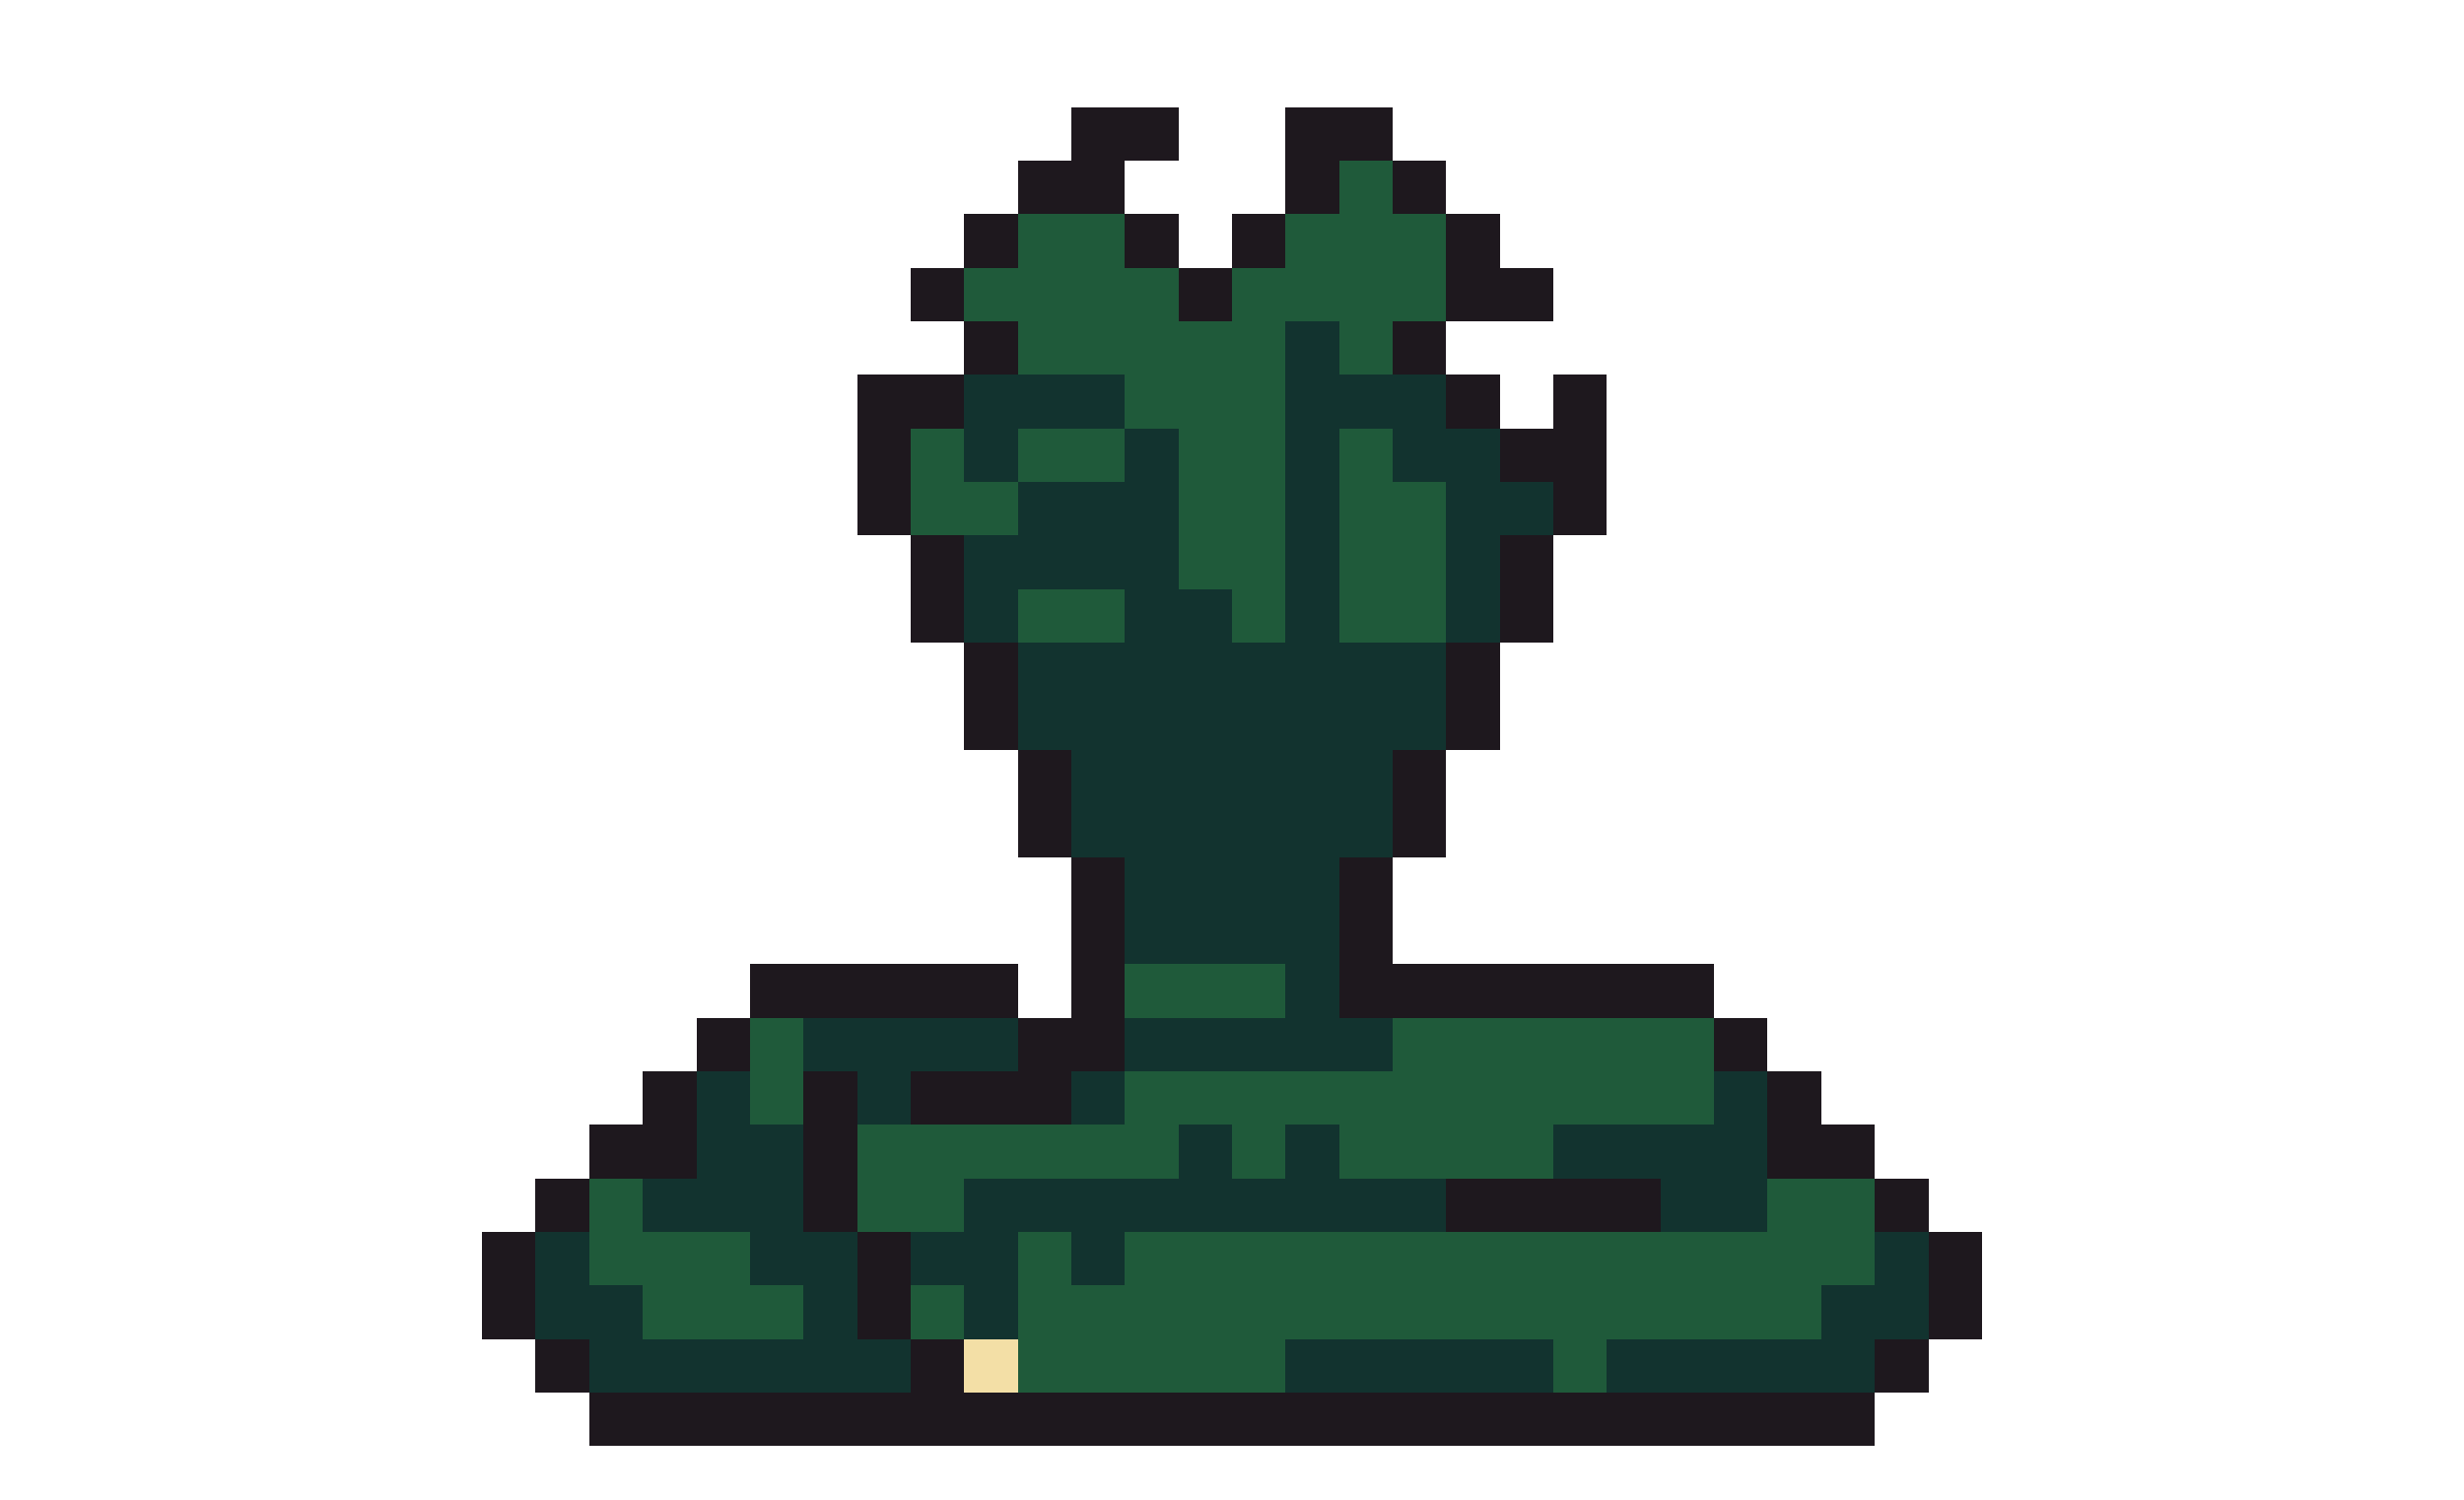
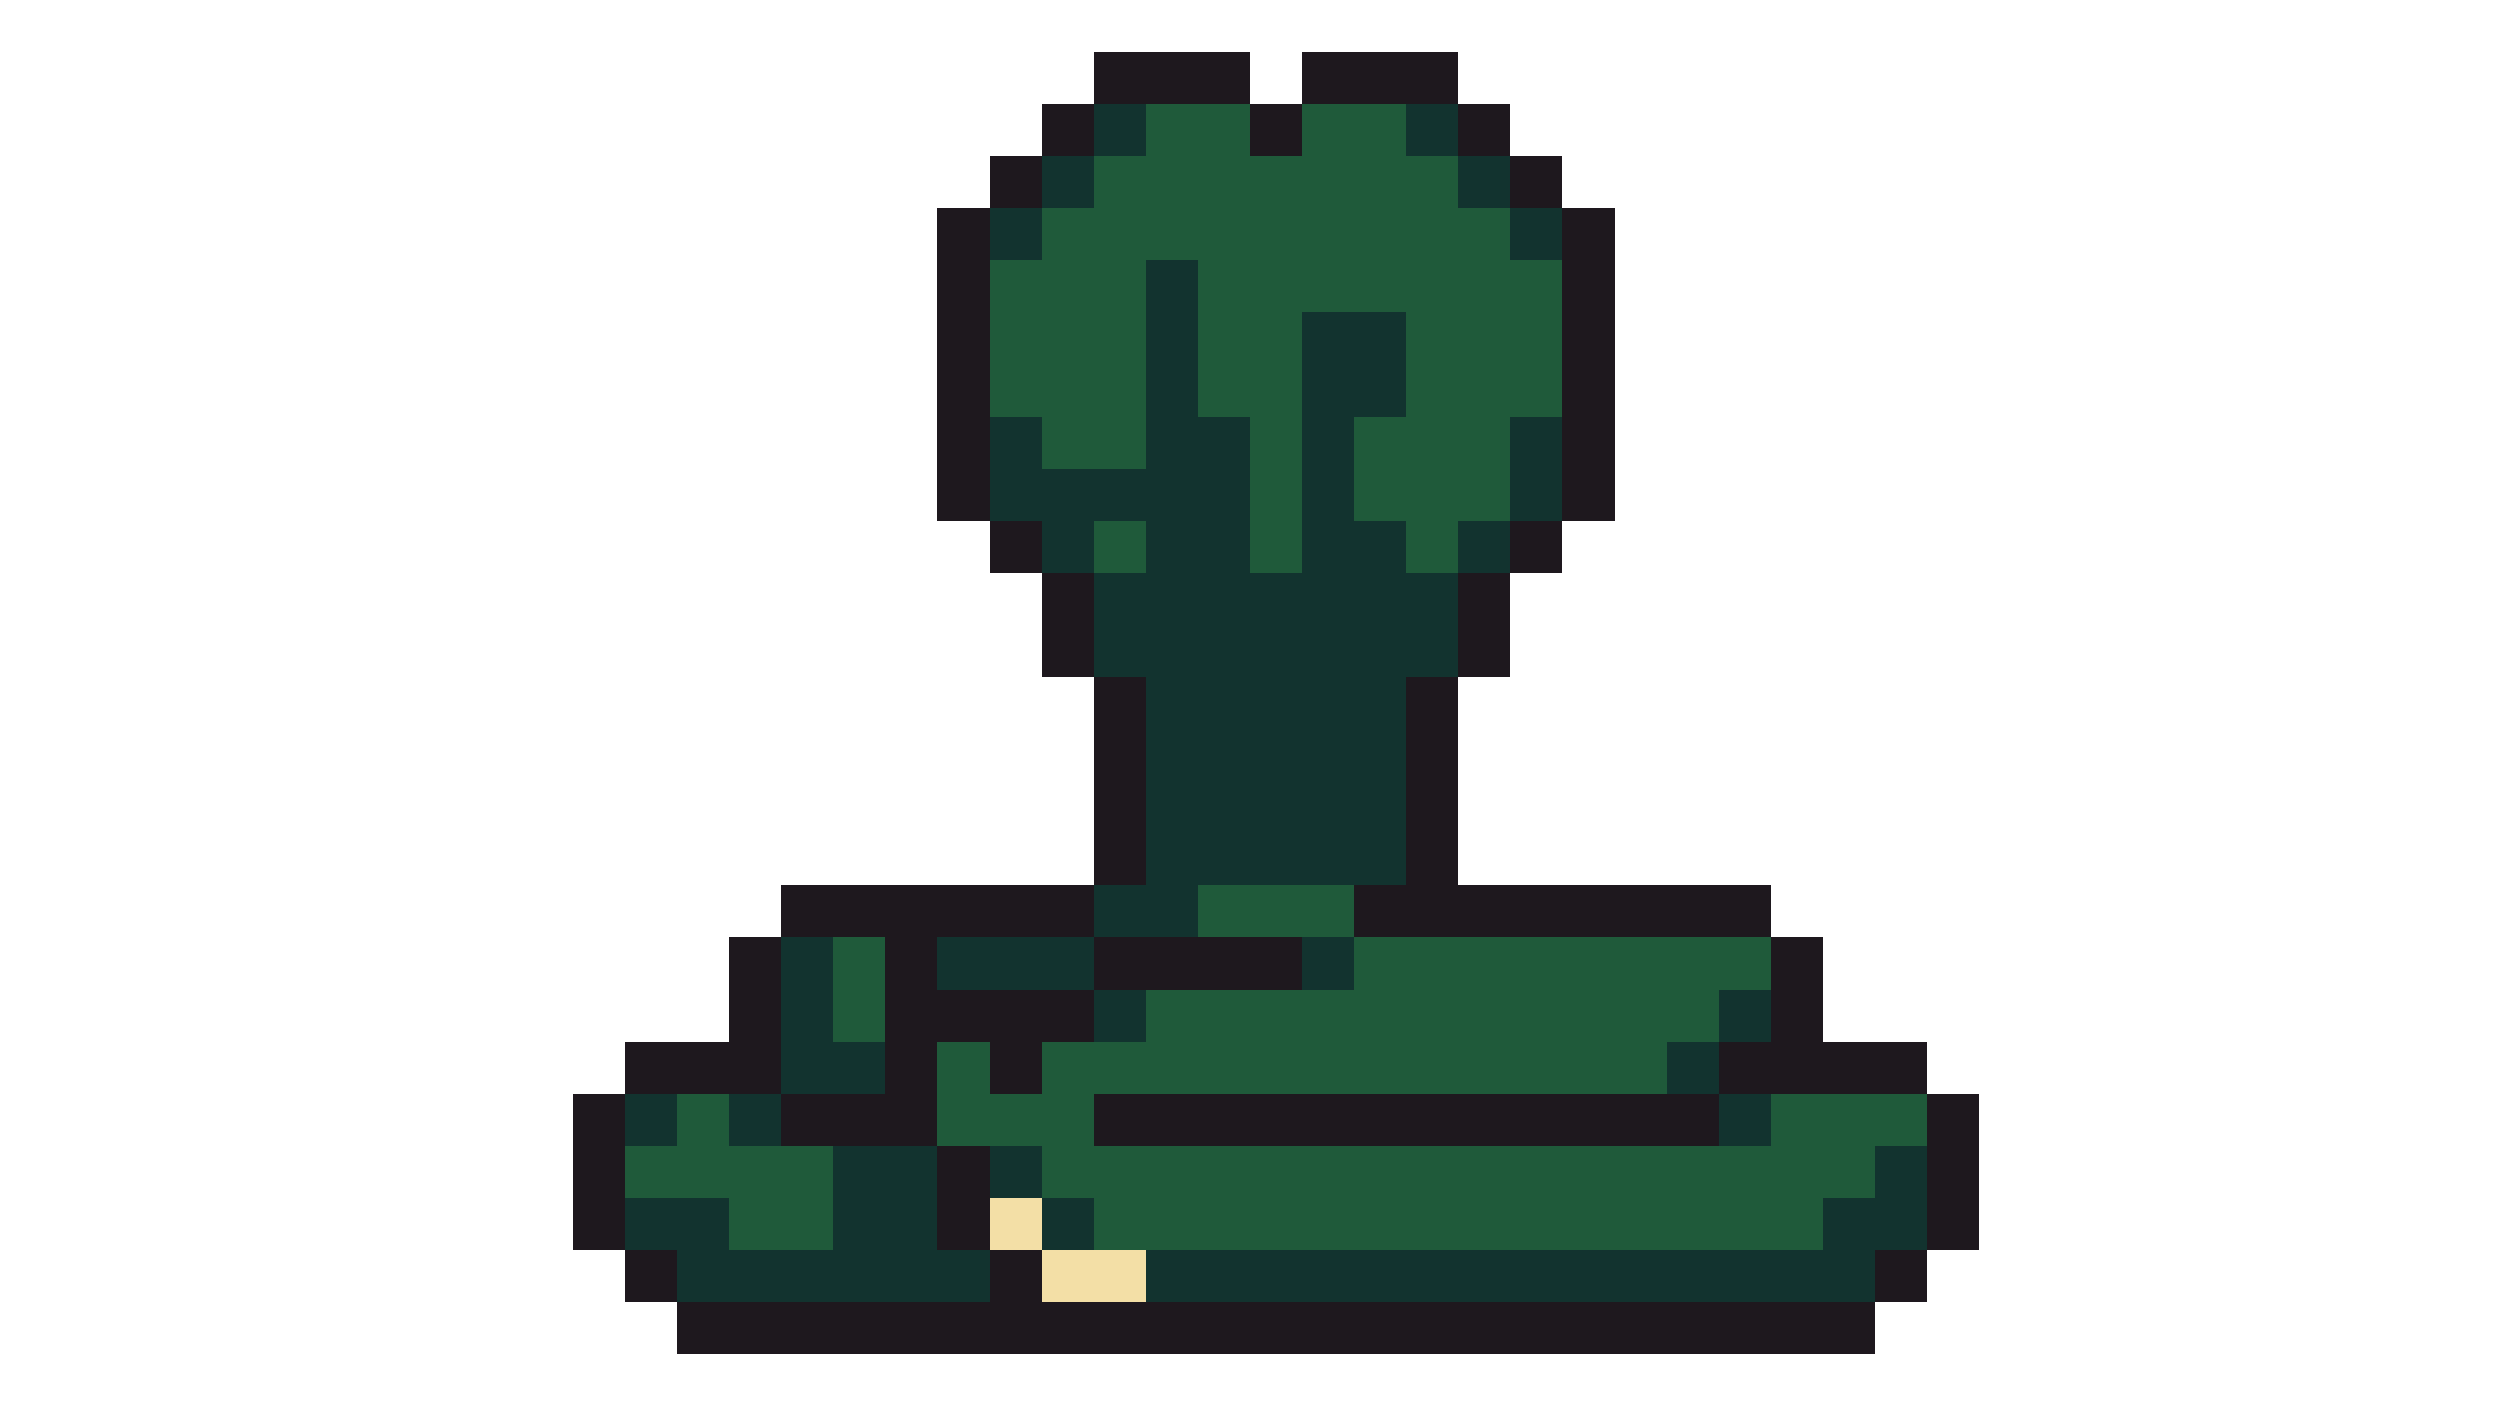
- <svg xmlns="http://www.w3.org/2000/svg" width="46" height="28" viewBox="0 0 46 28" shape-rendering="crispEdges">
-   <rect x="20" y="2" width="2" height="1" fill="#1e181e" />
-   <rect x="24" y="2" width="2" height="1" fill="#1e181e" />
-   <rect x="19" y="3" width="2" height="1" fill="#1e181e" />
-   <rect x="24" y="3" width="1" height="1" fill="#1e181e" />
-   <rect x="25" y="3" width="1" height="1" fill="#1f5a3a" />
-   <rect x="26" y="3" width="1" height="1" fill="#1e181e" />
+ <svg xmlns="http://www.w3.org/2000/svg" width="48" height="27" viewBox="0 0 48 27" shape-rendering="crispEdges">
+   <rect x="21" y="1" width="3" height="1" fill="#1e181e" />
+   <rect x="25" y="1" width="3" height="1" fill="#1e181e" />
+   <rect x="20" y="2" width="1" height="1" fill="#1e181e" />
+   <rect x="21" y="2" width="1" height="1" fill="#12332f" />
+   <rect x="22" y="2" width="2" height="1" fill="#1f5a3a" />
+   <rect x="24" y="2" width="1" height="1" fill="#1e181e" />
+   <rect x="25" y="2" width="2" height="1" fill="#1f5a3a" />
+   <rect x="27" y="2" width="1" height="1" fill="#12332f" />
+   <rect x="28" y="2" width="1" height="1" fill="#1e181e" />
+   <rect x="19" y="3" width="1" height="1" fill="#1e181e" />
+   <rect x="20" y="3" width="1" height="1" fill="#12332f" />
+   <rect x="21" y="3" width="7" height="1" fill="#1f5a3a" />
+   <rect x="28" y="3" width="1" height="1" fill="#12332f" />
+   <rect x="29" y="3" width="1" height="1" fill="#1e181e" />
  <rect x="18" y="4" width="1" height="1" fill="#1e181e" />
-   <rect x="19" y="4" width="2" height="1" fill="#1f5a3a" />
-   <rect x="21" y="4" width="1" height="1" fill="#1e181e" />
-   <rect x="23" y="4" width="1" height="1" fill="#1e181e" />
-   <rect x="24" y="4" width="3" height="1" fill="#1f5a3a" />
-   <rect x="27" y="4" width="1" height="1" fill="#1e181e" />
-   <rect x="17" y="5" width="1" height="1" fill="#1e181e" />
-   <rect x="18" y="5" width="4" height="1" fill="#1f5a3a" />
-   <rect x="22" y="5" width="1" height="1" fill="#1e181e" />
-   <rect x="23" y="5" width="4" height="1" fill="#1f5a3a" />
-   <rect x="27" y="5" width="2" height="1" fill="#1e181e" />
+   <rect x="19" y="4" width="1" height="1" fill="#12332f" />
+   <rect x="20" y="4" width="9" height="1" fill="#1f5a3a" />
+   <rect x="29" y="4" width="1" height="1" fill="#12332f" />
+   <rect x="30" y="4" width="1" height="1" fill="#1e181e" />
+   <rect x="18" y="5" width="1" height="1" fill="#1e181e" />
+   <rect x="19" y="5" width="3" height="1" fill="#1f5a3a" />
+   <rect x="22" y="5" width="1" height="1" fill="#12332f" />
+   <rect x="23" y="5" width="7" height="1" fill="#1f5a3a" />
+   <rect x="30" y="5" width="1" height="1" fill="#1e181e" />
  <rect x="18" y="6" width="1" height="1" fill="#1e181e" />
-   <rect x="19" y="6" width="5" height="1" fill="#1f5a3a" />
-   <rect x="24" y="6" width="1" height="1" fill="#12332f" />
-   <rect x="25" y="6" width="1" height="1" fill="#1f5a3a" />
-   <rect x="26" y="6" width="1" height="1" fill="#1e181e" />
-   <rect x="16" y="7" width="2" height="1" fill="#1e181e" />
-   <rect x="18" y="7" width="3" height="1" fill="#12332f" />
-   <rect x="21" y="7" width="3" height="1" fill="#1f5a3a" />
-   <rect x="24" y="7" width="3" height="1" fill="#12332f" />
-   <rect x="27" y="7" width="1" height="1" fill="#1e181e" />
-   <rect x="29" y="7" width="1" height="1" fill="#1e181e" />
-   <rect x="16" y="8" width="1" height="1" fill="#1e181e" />
-   <rect x="17" y="8" width="1" height="1" fill="#1f5a3a" />
-   <rect x="18" y="8" width="1" height="1" fill="#12332f" />
-   <rect x="19" y="8" width="2" height="1" fill="#1f5a3a" />
-   <rect x="21" y="8" width="1" height="1" fill="#12332f" />
-   <rect x="22" y="8" width="2" height="1" fill="#1f5a3a" />
-   <rect x="24" y="8" width="1" height="1" fill="#12332f" />
-   <rect x="25" y="8" width="1" height="1" fill="#1f5a3a" />
-   <rect x="26" y="8" width="2" height="1" fill="#12332f" />
-   <rect x="28" y="8" width="2" height="1" fill="#1e181e" />
-   <rect x="16" y="9" width="1" height="1" fill="#1e181e" />
-   <rect x="17" y="9" width="2" height="1" fill="#1f5a3a" />
-   <rect x="19" y="9" width="3" height="1" fill="#12332f" />
-   <rect x="22" y="9" width="2" height="1" fill="#1f5a3a" />
-   <rect x="24" y="9" width="1" height="1" fill="#12332f" />
-   <rect x="25" y="9" width="2" height="1" fill="#1f5a3a" />
-   <rect x="27" y="9" width="2" height="1" fill="#12332f" />
-   <rect x="29" y="9" width="1" height="1" fill="#1e181e" />
-   <rect x="17" y="10" width="1" height="1" fill="#1e181e" />
-   <rect x="18" y="10" width="4" height="1" fill="#12332f" />
-   <rect x="22" y="10" width="2" height="1" fill="#1f5a3a" />
-   <rect x="24" y="10" width="1" height="1" fill="#12332f" />
-   <rect x="25" y="10" width="2" height="1" fill="#1f5a3a" />
-   <rect x="27" y="10" width="1" height="1" fill="#12332f" />
-   <rect x="28" y="10" width="1" height="1" fill="#1e181e" />
-   <rect x="17" y="11" width="1" height="1" fill="#1e181e" />
-   <rect x="18" y="11" width="1" height="1" fill="#12332f" />
-   <rect x="19" y="11" width="2" height="1" fill="#1f5a3a" />
-   <rect x="21" y="11" width="2" height="1" fill="#12332f" />
-   <rect x="23" y="11" width="1" height="1" fill="#1f5a3a" />
-   <rect x="24" y="11" width="1" height="1" fill="#12332f" />
-   <rect x="25" y="11" width="2" height="1" fill="#1f5a3a" />
-   <rect x="27" y="11" width="1" height="1" fill="#12332f" />
+   <rect x="19" y="6" width="3" height="1" fill="#1f5a3a" />
+   <rect x="22" y="6" width="1" height="1" fill="#12332f" />
+   <rect x="23" y="6" width="2" height="1" fill="#1f5a3a" />
+   <rect x="25" y="6" width="2" height="1" fill="#12332f" />
+   <rect x="27" y="6" width="3" height="1" fill="#1f5a3a" />
+   <rect x="30" y="6" width="1" height="1" fill="#1e181e" />
+   <rect x="18" y="7" width="1" height="1" fill="#1e181e" />
+   <rect x="19" y="7" width="3" height="1" fill="#1f5a3a" />
+   <rect x="22" y="7" width="1" height="1" fill="#12332f" />
+   <rect x="23" y="7" width="2" height="1" fill="#1f5a3a" />
+   <rect x="25" y="7" width="2" height="1" fill="#12332f" />
+   <rect x="27" y="7" width="3" height="1" fill="#1f5a3a" />
+   <rect x="30" y="7" width="1" height="1" fill="#1e181e" />
+   <rect x="18" y="8" width="1" height="1" fill="#1e181e" />
+   <rect x="19" y="8" width="1" height="1" fill="#12332f" />
+   <rect x="20" y="8" width="2" height="1" fill="#1f5a3a" />
+   <rect x="22" y="8" width="2" height="1" fill="#12332f" />
+   <rect x="24" y="8" width="1" height="1" fill="#1f5a3a" />
+   <rect x="25" y="8" width="1" height="1" fill="#12332f" />
+   <rect x="26" y="8" width="3" height="1" fill="#1f5a3a" />
+   <rect x="29" y="8" width="1" height="1" fill="#12332f" />
+   <rect x="30" y="8" width="1" height="1" fill="#1e181e" />
+   <rect x="18" y="9" width="1" height="1" fill="#1e181e" />
+   <rect x="19" y="9" width="5" height="1" fill="#12332f" />
+   <rect x="24" y="9" width="1" height="1" fill="#1f5a3a" />
+   <rect x="25" y="9" width="1" height="1" fill="#12332f" />
+   <rect x="26" y="9" width="3" height="1" fill="#1f5a3a" />
+   <rect x="29" y="9" width="1" height="1" fill="#12332f" />
+   <rect x="30" y="9" width="1" height="1" fill="#1e181e" />
+   <rect x="19" y="10" width="1" height="1" fill="#1e181e" />
+   <rect x="20" y="10" width="1" height="1" fill="#12332f" />
+   <rect x="21" y="10" width="1" height="1" fill="#1f5a3a" />
+   <rect x="22" y="10" width="2" height="1" fill="#12332f" />
+   <rect x="24" y="10" width="1" height="1" fill="#1f5a3a" />
+   <rect x="25" y="10" width="2" height="1" fill="#12332f" />
+   <rect x="27" y="10" width="1" height="1" fill="#1f5a3a" />
+   <rect x="28" y="10" width="1" height="1" fill="#12332f" />
+   <rect x="29" y="10" width="1" height="1" fill="#1e181e" />
+   <rect x="20" y="11" width="1" height="1" fill="#1e181e" />
+   <rect x="21" y="11" width="7" height="1" fill="#12332f" />
  <rect x="28" y="11" width="1" height="1" fill="#1e181e" />
-   <rect x="18" y="12" width="1" height="1" fill="#1e181e" />
-   <rect x="19" y="12" width="8" height="1" fill="#12332f" />
-   <rect x="27" y="12" width="1" height="1" fill="#1e181e" />
-   <rect x="18" y="13" width="1" height="1" fill="#1e181e" />
-   <rect x="19" y="13" width="8" height="1" fill="#12332f" />
+   <rect x="20" y="12" width="1" height="1" fill="#1e181e" />
+   <rect x="21" y="12" width="7" height="1" fill="#12332f" />
+   <rect x="28" y="12" width="1" height="1" fill="#1e181e" />
+   <rect x="21" y="13" width="1" height="1" fill="#1e181e" />
+   <rect x="22" y="13" width="5" height="1" fill="#12332f" />
  <rect x="27" y="13" width="1" height="1" fill="#1e181e" />
-   <rect x="19" y="14" width="1" height="1" fill="#1e181e" />
-   <rect x="20" y="14" width="6" height="1" fill="#12332f" />
-   <rect x="26" y="14" width="1" height="1" fill="#1e181e" />
-   <rect x="19" y="15" width="1" height="1" fill="#1e181e" />
-   <rect x="20" y="15" width="6" height="1" fill="#12332f" />
-   <rect x="26" y="15" width="1" height="1" fill="#1e181e" />
-   <rect x="20" y="16" width="1" height="1" fill="#1e181e" />
-   <rect x="21" y="16" width="4" height="1" fill="#12332f" />
-   <rect x="25" y="16" width="1" height="1" fill="#1e181e" />
-   <rect x="20" y="17" width="1" height="1" fill="#1e181e" />
-   <rect x="21" y="17" width="4" height="1" fill="#12332f" />
-   <rect x="25" y="17" width="1" height="1" fill="#1e181e" />
-   <rect x="14" y="18" width="5" height="1" fill="#1e181e" />
-   <rect x="20" y="18" width="1" height="1" fill="#1e181e" />
-   <rect x="21" y="18" width="3" height="1" fill="#1f5a3a" />
-   <rect x="24" y="18" width="1" height="1" fill="#12332f" />
-   <rect x="25" y="18" width="7" height="1" fill="#1e181e" />
-   <rect x="13" y="19" width="1" height="1" fill="#1e181e" />
-   <rect x="14" y="19" width="1" height="1" fill="#1f5a3a" />
-   <rect x="15" y="19" width="4" height="1" fill="#12332f" />
-   <rect x="19" y="19" width="2" height="1" fill="#1e181e" />
-   <rect x="21" y="19" width="5" height="1" fill="#12332f" />
-   <rect x="26" y="19" width="6" height="1" fill="#1f5a3a" />
-   <rect x="32" y="19" width="1" height="1" fill="#1e181e" />
-   <rect x="12" y="20" width="1" height="1" fill="#1e181e" />
-   <rect x="13" y="20" width="1" height="1" fill="#12332f" />
-   <rect x="14" y="20" width="1" height="1" fill="#1f5a3a" />
-   <rect x="15" y="20" width="1" height="1" fill="#1e181e" />
-   <rect x="16" y="20" width="1" height="1" fill="#12332f" />
-   <rect x="17" y="20" width="3" height="1" fill="#1e181e" />
-   <rect x="20" y="20" width="1" height="1" fill="#12332f" />
-   <rect x="21" y="20" width="11" height="1" fill="#1f5a3a" />
+   <rect x="21" y="14" width="1" height="1" fill="#1e181e" />
+   <rect x="22" y="14" width="5" height="1" fill="#12332f" />
+   <rect x="27" y="14" width="1" height="1" fill="#1e181e" />
+   <rect x="21" y="15" width="1" height="1" fill="#1e181e" />
+   <rect x="22" y="15" width="5" height="1" fill="#12332f" />
+   <rect x="27" y="15" width="1" height="1" fill="#1e181e" />
+   <rect x="21" y="16" width="1" height="1" fill="#1e181e" />
+   <rect x="22" y="16" width="5" height="1" fill="#12332f" />
+   <rect x="27" y="16" width="1" height="1" fill="#1e181e" />
+   <rect x="15" y="17" width="6" height="1" fill="#1e181e" />
+   <rect x="21" y="17" width="2" height="1" fill="#12332f" />
+   <rect x="23" y="17" width="3" height="1" fill="#1f5a3a" />
+   <rect x="26" y="17" width="8" height="1" fill="#1e181e" />
+   <rect x="14" y="18" width="1" height="1" fill="#1e181e" />
+   <rect x="15" y="18" width="1" height="1" fill="#12332f" />
+   <rect x="16" y="18" width="1" height="1" fill="#1f5a3a" />
+   <rect x="17" y="18" width="1" height="1" fill="#1e181e" />
+   <rect x="18" y="18" width="3" height="1" fill="#12332f" />
+   <rect x="21" y="18" width="4" height="1" fill="#1e181e" />
+   <rect x="25" y="18" width="1" height="1" fill="#12332f" />
+   <rect x="26" y="18" width="8" height="1" fill="#1f5a3a" />
+   <rect x="34" y="18" width="1" height="1" fill="#1e181e" />
+   <rect x="14" y="19" width="1" height="1" fill="#1e181e" />
+   <rect x="15" y="19" width="1" height="1" fill="#12332f" />
+   <rect x="16" y="19" width="1" height="1" fill="#1f5a3a" />
+   <rect x="17" y="19" width="4" height="1" fill="#1e181e" />
+   <rect x="21" y="19" width="1" height="1" fill="#12332f" />
+   <rect x="22" y="19" width="11" height="1" fill="#1f5a3a" />
+   <rect x="33" y="19" width="1" height="1" fill="#12332f" />
+   <rect x="34" y="19" width="1" height="1" fill="#1e181e" />
+   <rect x="12" y="20" width="3" height="1" fill="#1e181e" />
+   <rect x="15" y="20" width="2" height="1" fill="#12332f" />
+   <rect x="17" y="20" width="1" height="1" fill="#1e181e" />
+   <rect x="18" y="20" width="1" height="1" fill="#1f5a3a" />
+   <rect x="19" y="20" width="1" height="1" fill="#1e181e" />
+   <rect x="20" y="20" width="12" height="1" fill="#1f5a3a" />
  <rect x="32" y="20" width="1" height="1" fill="#12332f" />
-   <rect x="33" y="20" width="1" height="1" fill="#1e181e" />
-   <rect x="11" y="21" width="2" height="1" fill="#1e181e" />
-   <rect x="13" y="21" width="2" height="1" fill="#12332f" />
-   <rect x="15" y="21" width="1" height="1" fill="#1e181e" />
-   <rect x="16" y="21" width="6" height="1" fill="#1f5a3a" />
-   <rect x="22" y="21" width="1" height="1" fill="#12332f" />
-   <rect x="23" y="21" width="1" height="1" fill="#1f5a3a" />
-   <rect x="24" y="21" width="1" height="1" fill="#12332f" />
-   <rect x="25" y="21" width="4" height="1" fill="#1f5a3a" />
-   <rect x="29" y="21" width="4" height="1" fill="#12332f" />
-   <rect x="33" y="21" width="2" height="1" fill="#1e181e" />
-   <rect x="10" y="22" width="1" height="1" fill="#1e181e" />
-   <rect x="11" y="22" width="1" height="1" fill="#1f5a3a" />
-   <rect x="12" y="22" width="3" height="1" fill="#12332f" />
-   <rect x="15" y="22" width="1" height="1" fill="#1e181e" />
-   <rect x="16" y="22" width="2" height="1" fill="#1f5a3a" />
-   <rect x="18" y="22" width="9" height="1" fill="#12332f" />
-   <rect x="27" y="22" width="4" height="1" fill="#1e181e" />
-   <rect x="31" y="22" width="2" height="1" fill="#12332f" />
-   <rect x="33" y="22" width="2" height="1" fill="#1f5a3a" />
-   <rect x="35" y="22" width="1" height="1" fill="#1e181e" />
-   <rect x="9" y="23" width="1" height="1" fill="#1e181e" />
-   <rect x="10" y="23" width="1" height="1" fill="#12332f" />
-   <rect x="11" y="23" width="3" height="1" fill="#1f5a3a" />
-   <rect x="14" y="23" width="2" height="1" fill="#12332f" />
-   <rect x="16" y="23" width="1" height="1" fill="#1e181e" />
-   <rect x="17" y="23" width="2" height="1" fill="#12332f" />
-   <rect x="19" y="23" width="1" height="1" fill="#1f5a3a" />
+   <rect x="33" y="20" width="4" height="1" fill="#1e181e" />
+   <rect x="11" y="21" width="1" height="1" fill="#1e181e" />
+   <rect x="12" y="21" width="1" height="1" fill="#12332f" />
+   <rect x="13" y="21" width="1" height="1" fill="#1f5a3a" />
+   <rect x="14" y="21" width="1" height="1" fill="#12332f" />
+   <rect x="15" y="21" width="3" height="1" fill="#1e181e" />
+   <rect x="18" y="21" width="3" height="1" fill="#1f5a3a" />
+   <rect x="21" y="21" width="12" height="1" fill="#1e181e" />
+   <rect x="33" y="21" width="1" height="1" fill="#12332f" />
+   <rect x="34" y="21" width="3" height="1" fill="#1f5a3a" />
+   <rect x="37" y="21" width="1" height="1" fill="#1e181e" />
+   <rect x="11" y="22" width="1" height="1" fill="#1e181e" />
+   <rect x="12" y="22" width="4" height="1" fill="#1f5a3a" />
+   <rect x="16" y="22" width="2" height="1" fill="#12332f" />
+   <rect x="18" y="22" width="1" height="1" fill="#1e181e" />
+   <rect x="19" y="22" width="1" height="1" fill="#12332f" />
+   <rect x="20" y="22" width="16" height="1" fill="#1f5a3a" />
+   <rect x="36" y="22" width="1" height="1" fill="#12332f" />
+   <rect x="37" y="22" width="1" height="1" fill="#1e181e" />
+   <rect x="11" y="23" width="1" height="1" fill="#1e181e" />
+   <rect x="12" y="23" width="2" height="1" fill="#12332f" />
+   <rect x="14" y="23" width="2" height="1" fill="#1f5a3a" />
+   <rect x="16" y="23" width="2" height="1" fill="#12332f" />
+   <rect x="18" y="23" width="1" height="1" fill="#1e181e" />
+   <rect x="19" y="23" width="1" height="1" fill="#f3dfa6" />
  <rect x="20" y="23" width="1" height="1" fill="#12332f" />
  <rect x="21" y="23" width="14" height="1" fill="#1f5a3a" />
-   <rect x="35" y="23" width="1" height="1" fill="#12332f" />
-   <rect x="36" y="23" width="1" height="1" fill="#1e181e" />
-   <rect x="9" y="24" width="1" height="1" fill="#1e181e" />
-   <rect x="10" y="24" width="2" height="1" fill="#12332f" />
-   <rect x="12" y="24" width="3" height="1" fill="#1f5a3a" />
-   <rect x="15" y="24" width="1" height="1" fill="#12332f" />
-   <rect x="16" y="24" width="1" height="1" fill="#1e181e" />
-   <rect x="17" y="24" width="1" height="1" fill="#1f5a3a" />
-   <rect x="18" y="24" width="1" height="1" fill="#12332f" />
-   <rect x="19" y="24" width="15" height="1" fill="#1f5a3a" />
-   <rect x="34" y="24" width="2" height="1" fill="#12332f" />
+   <rect x="35" y="23" width="2" height="1" fill="#12332f" />
+   <rect x="37" y="23" width="1" height="1" fill="#1e181e" />
+   <rect x="12" y="24" width="1" height="1" fill="#1e181e" />
+   <rect x="13" y="24" width="6" height="1" fill="#12332f" />
+   <rect x="19" y="24" width="1" height="1" fill="#1e181e" />
+   <rect x="20" y="24" width="2" height="1" fill="#f3dfa6" />
+   <rect x="22" y="24" width="14" height="1" fill="#12332f" />
  <rect x="36" y="24" width="1" height="1" fill="#1e181e" />
-   <rect x="10" y="25" width="1" height="1" fill="#1e181e" />
-   <rect x="11" y="25" width="6" height="1" fill="#12332f" />
-   <rect x="17" y="25" width="1" height="1" fill="#1e181e" />
-   <rect x="18" y="25" width="1" height="1" fill="#f3dfa6" />
-   <rect x="19" y="25" width="5" height="1" fill="#1f5a3a" />
-   <rect x="24" y="25" width="5" height="1" fill="#12332f" />
-   <rect x="29" y="25" width="1" height="1" fill="#1f5a3a" />
-   <rect x="30" y="25" width="5" height="1" fill="#12332f" />
-   <rect x="35" y="25" width="1" height="1" fill="#1e181e" />
-   <rect x="11" y="26" width="24" height="1" fill="#1e181e" />
+   <rect x="13" y="25" width="23" height="1" fill="#1e181e" />
</svg>
